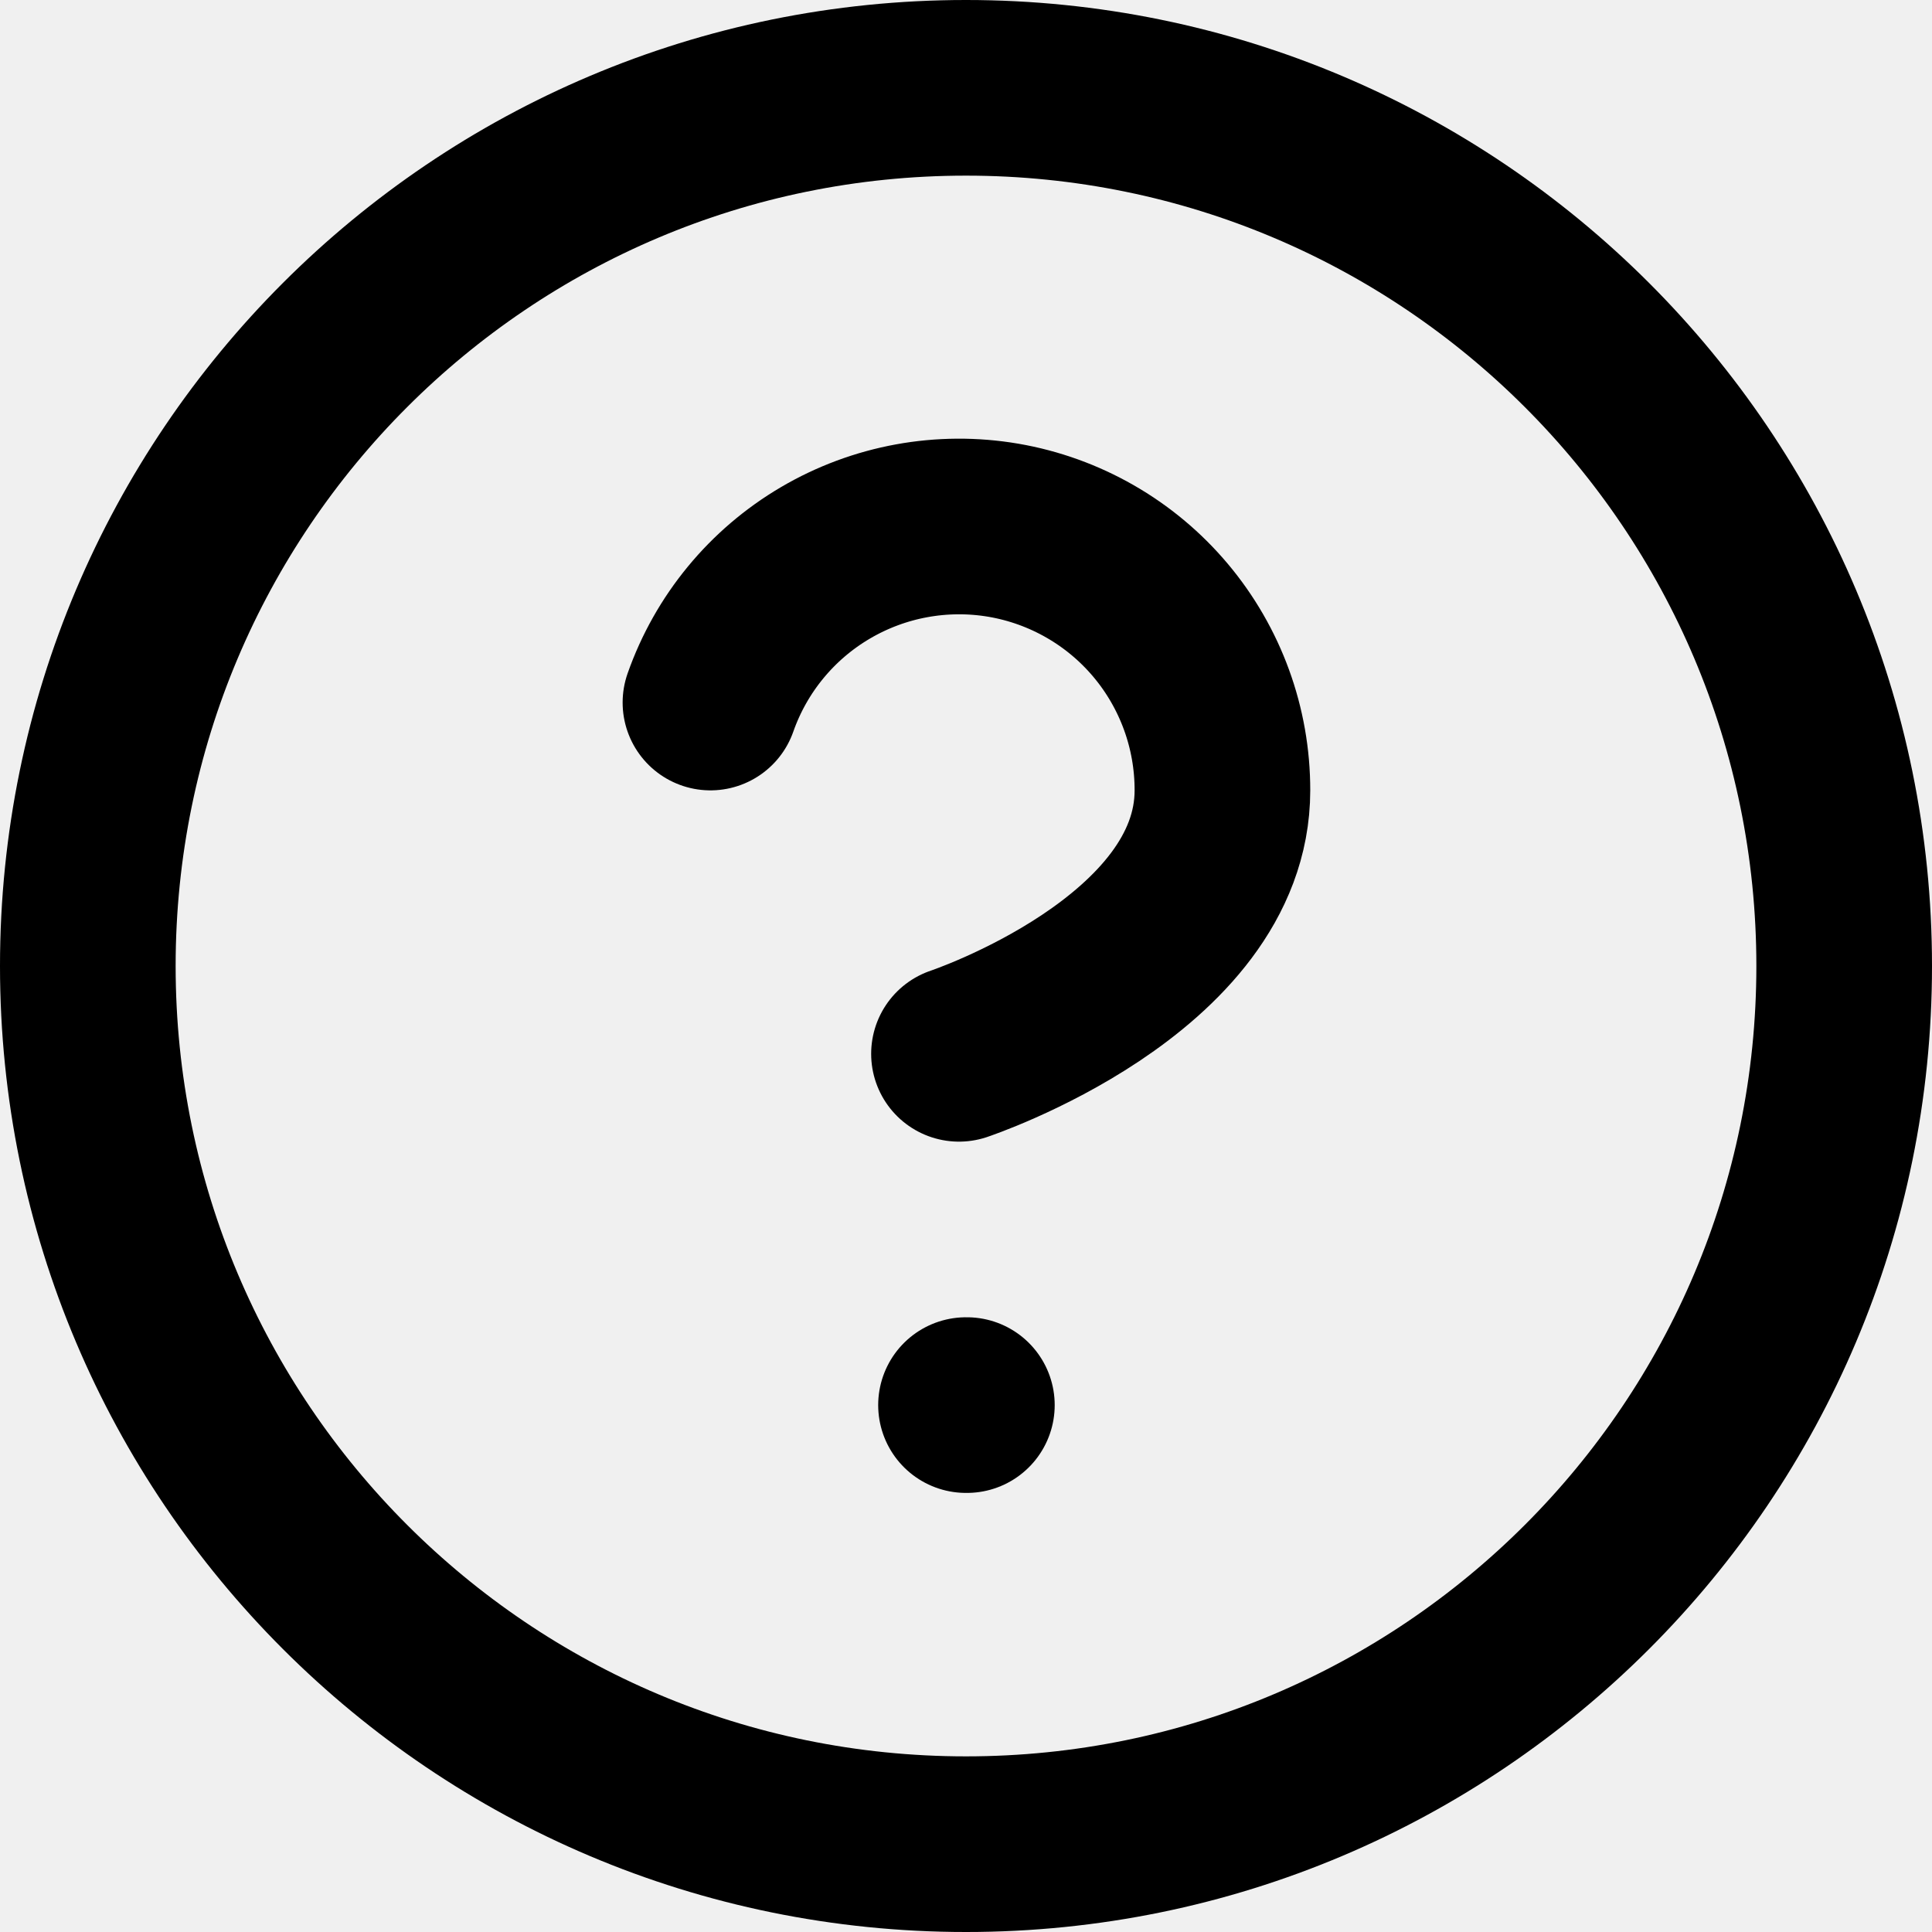
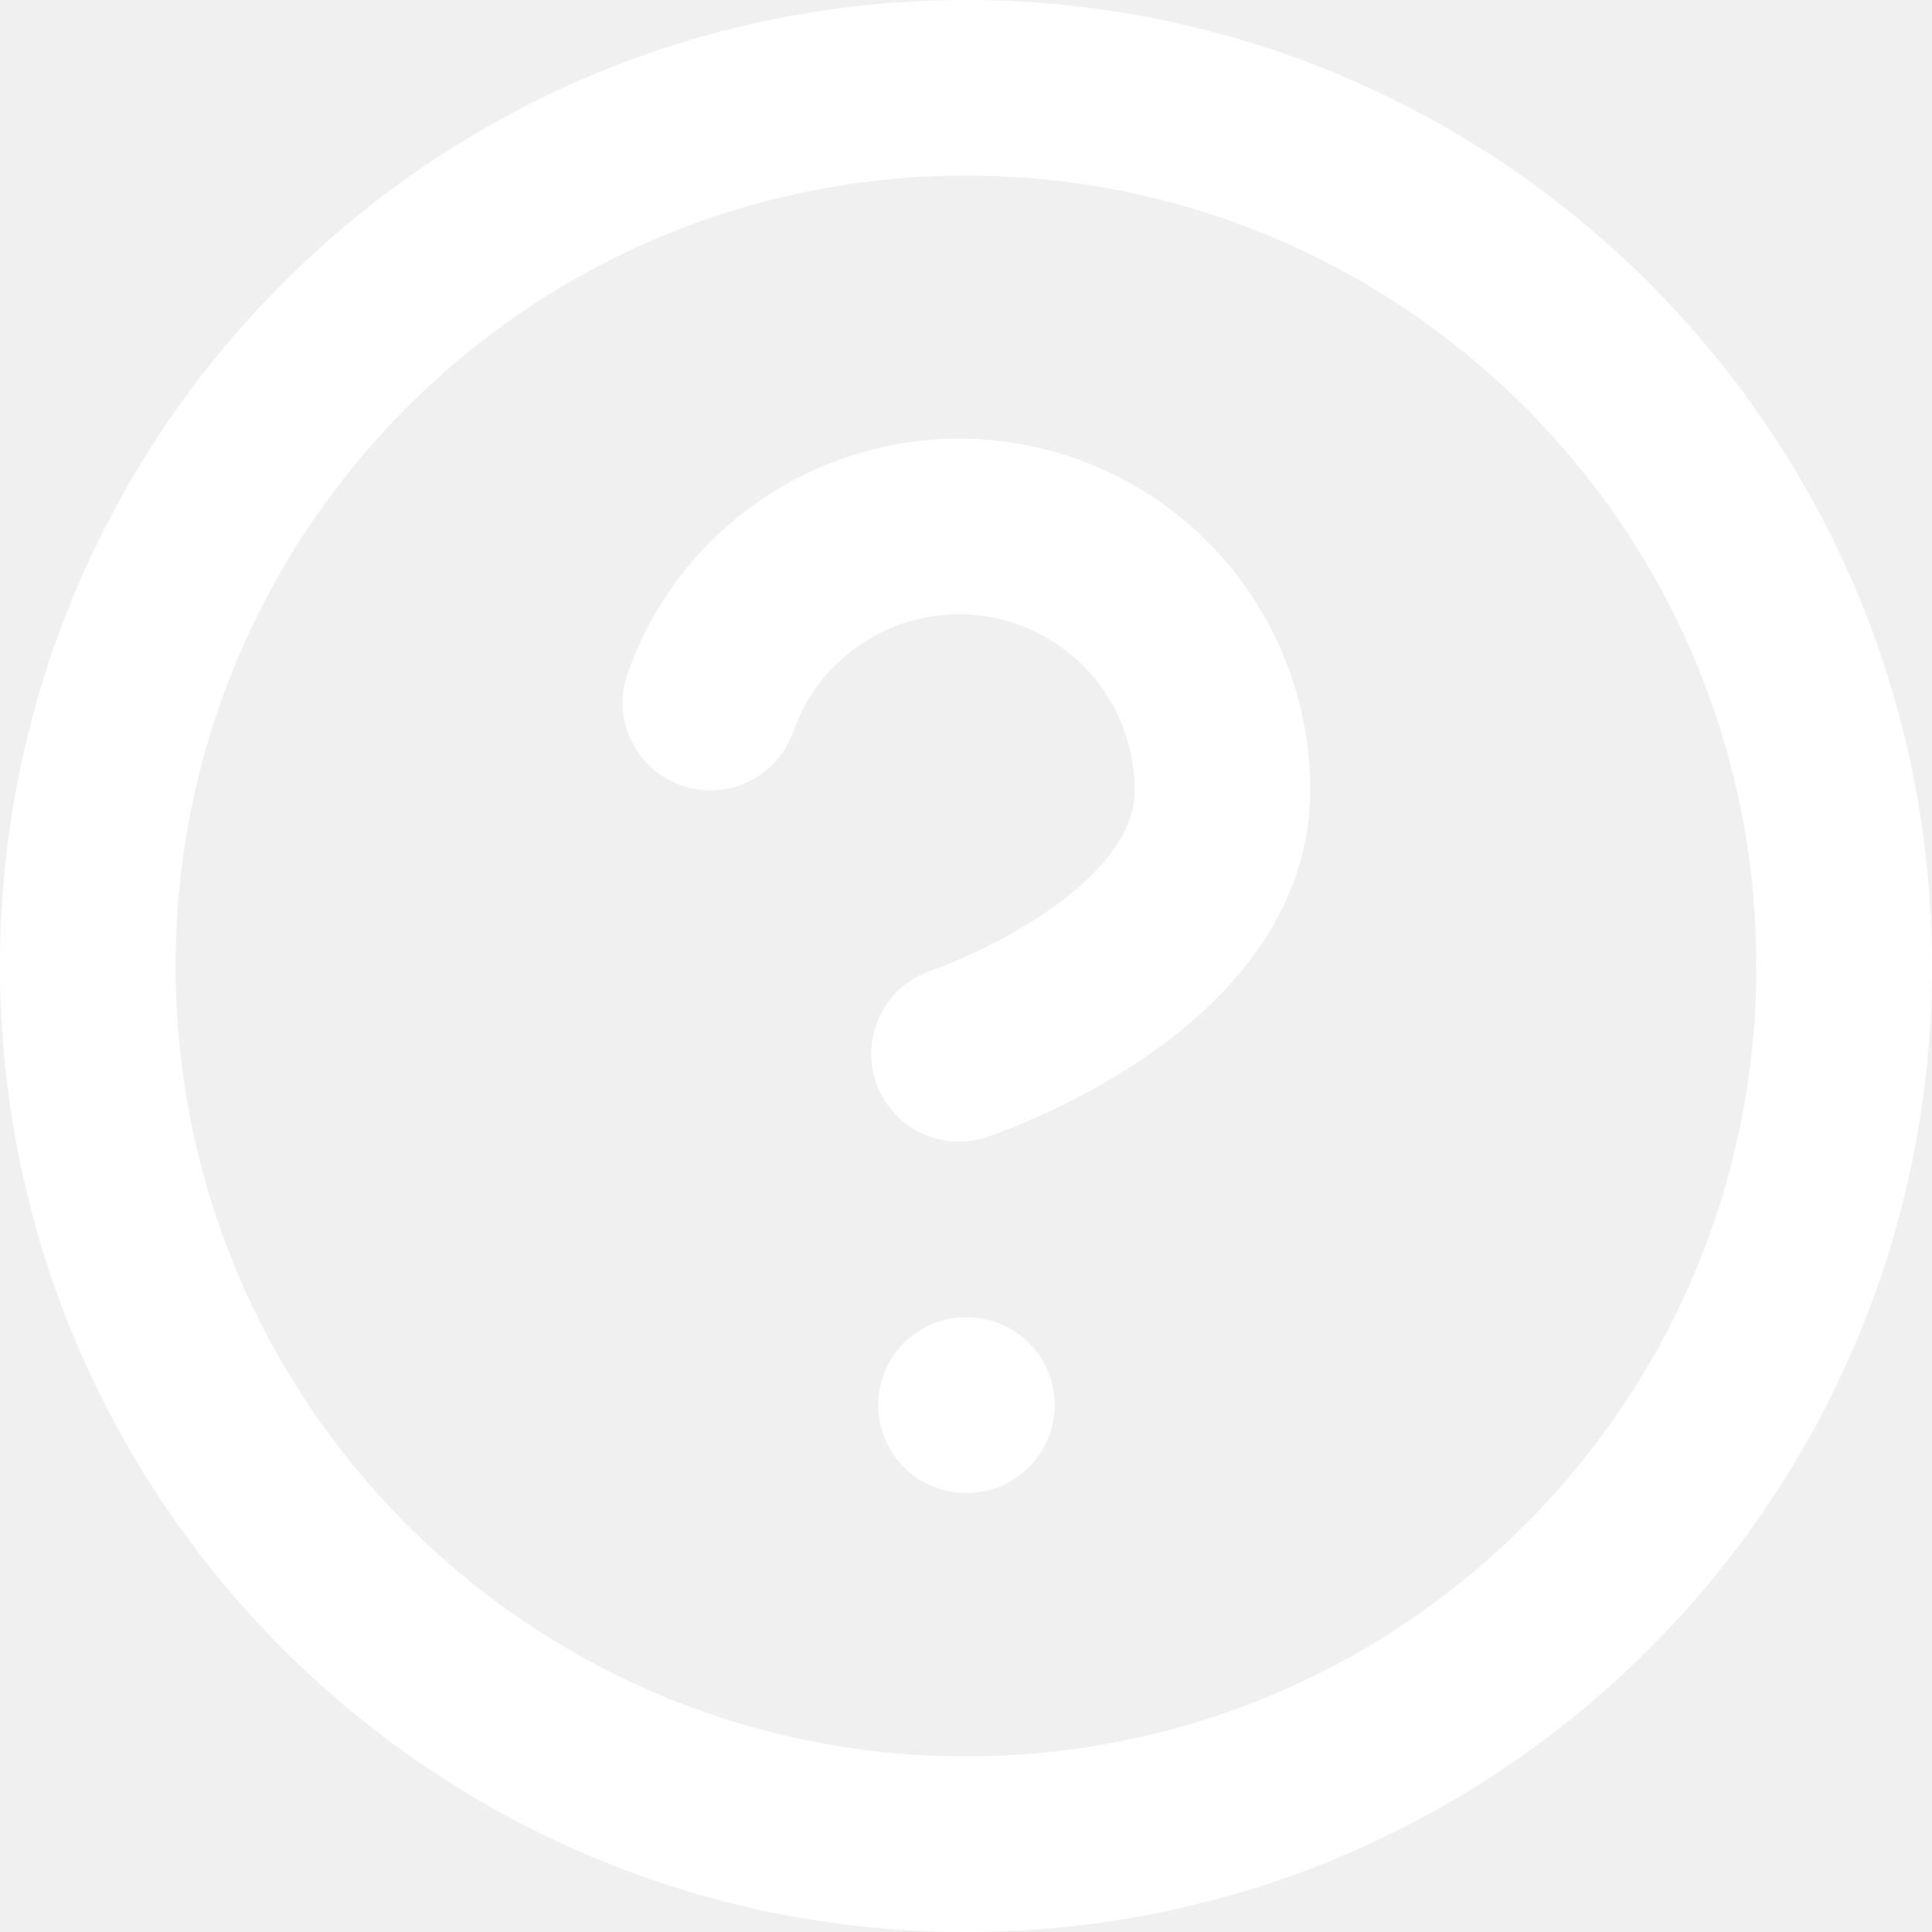
<svg xmlns="http://www.w3.org/2000/svg" width="22" height="22" viewBox="0 0 22 22" fill="none">
-   <path d="M11 21C16.523 21 21 16.523 21 11C21 5.477 16.523 1 11 1C5.477 1 1 5.477 1 11C1 16.523 5.477 21 11 21Z" stroke="black" stroke-width="2" stroke-linecap="round" stroke-linejoin="round" />
-   <path d="M8.09 8C8.325 7.331 8.789 6.768 9.4 6.409C10.011 6.05 10.729 5.919 11.427 6.038C12.125 6.158 12.759 6.521 13.215 7.063C13.671 7.605 13.921 8.291 13.92 9C13.92 11 10.92 12 10.92 12" stroke="black" stroke-width="2" stroke-linecap="round" stroke-linejoin="round" />
-   <path d="M11 16H11.01" stroke="black" stroke-width="2" stroke-linecap="round" stroke-linejoin="round" />
+   <path d="M11 21C16.523 21 21 16.523 21 11C21 5.477 16.523 1 11 1C5.477 1 1 5.477 1 11C1 16.523 5.477 21 11 21Z" stroke="white" stroke-width="2" stroke-linecap="round" stroke-linejoin="round" />
+   <path d="M8.09 8C8.325 7.331 8.789 6.768 9.4 6.409C10.011 6.05 10.729 5.919 11.427 6.038C12.125 6.158 12.759 6.521 13.215 7.063C13.671 7.605 13.921 8.291 13.92 9C13.92 11 10.92 12 10.92 12" stroke="white" stroke-width="2" stroke-linecap="round" stroke-linejoin="round" />
+   <path d="M11 16H11.01" stroke="white" stroke-width="2" stroke-linecap="round" stroke-linejoin="round" />
</svg>
